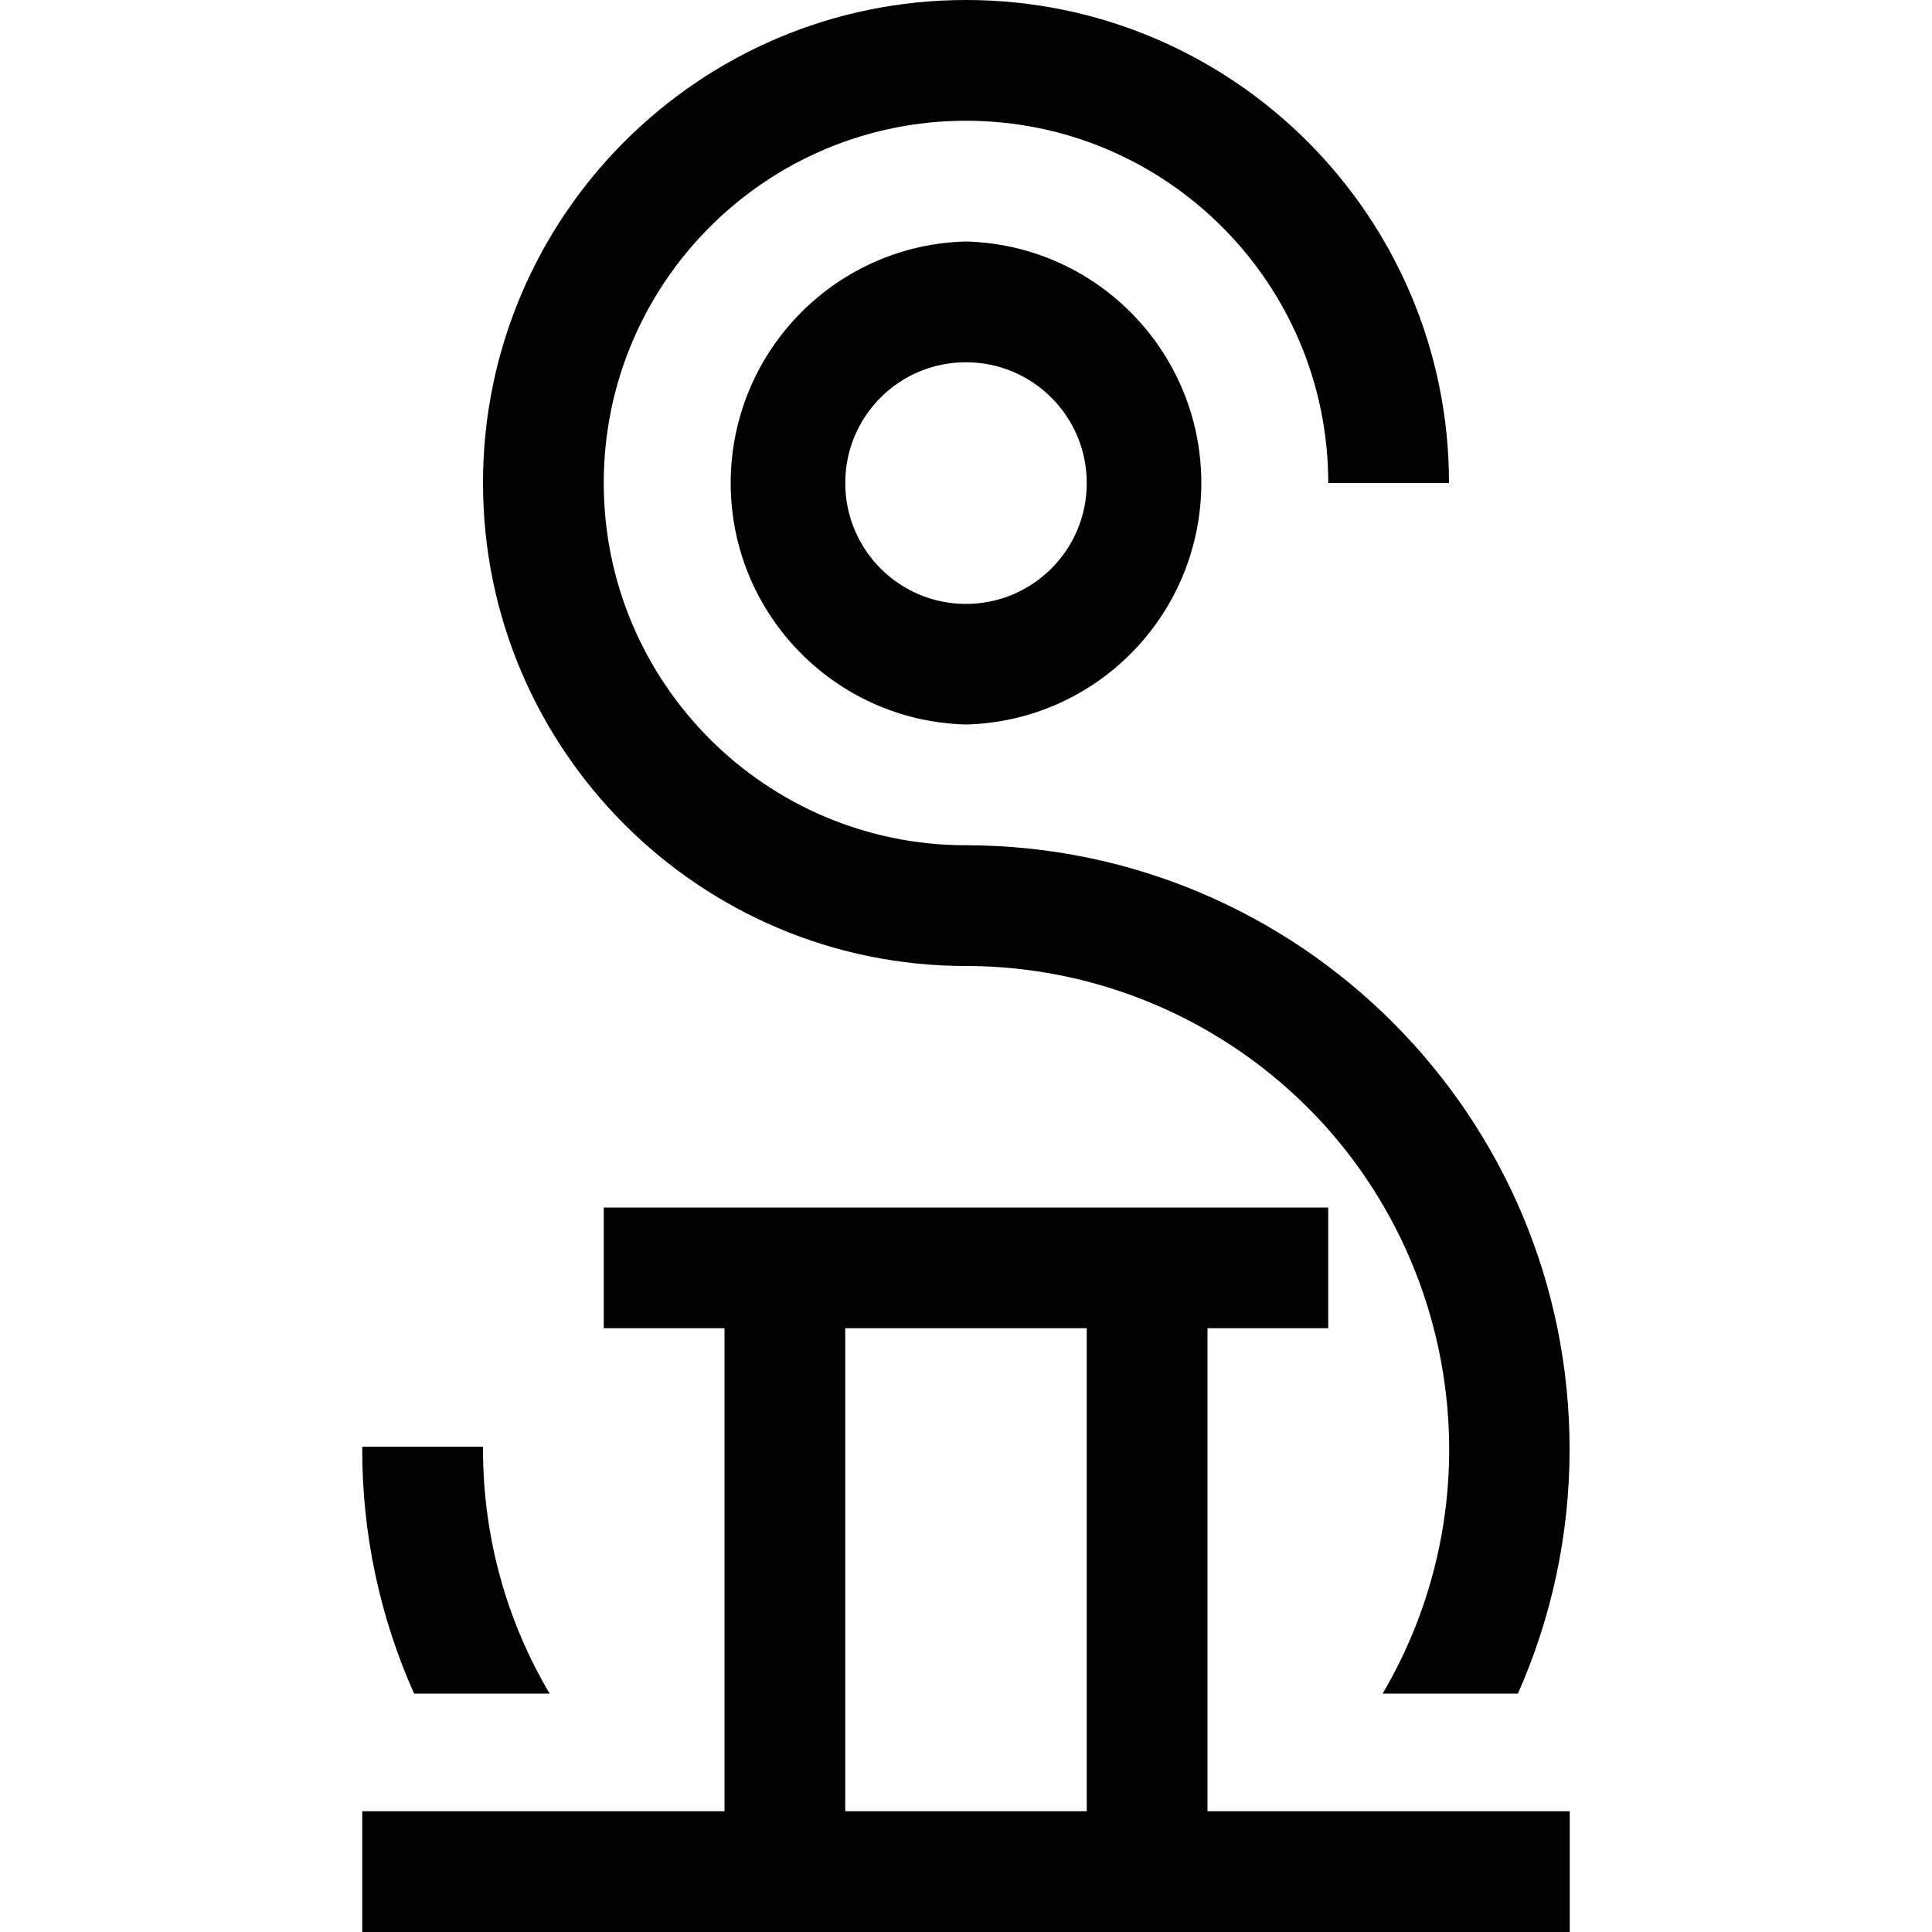
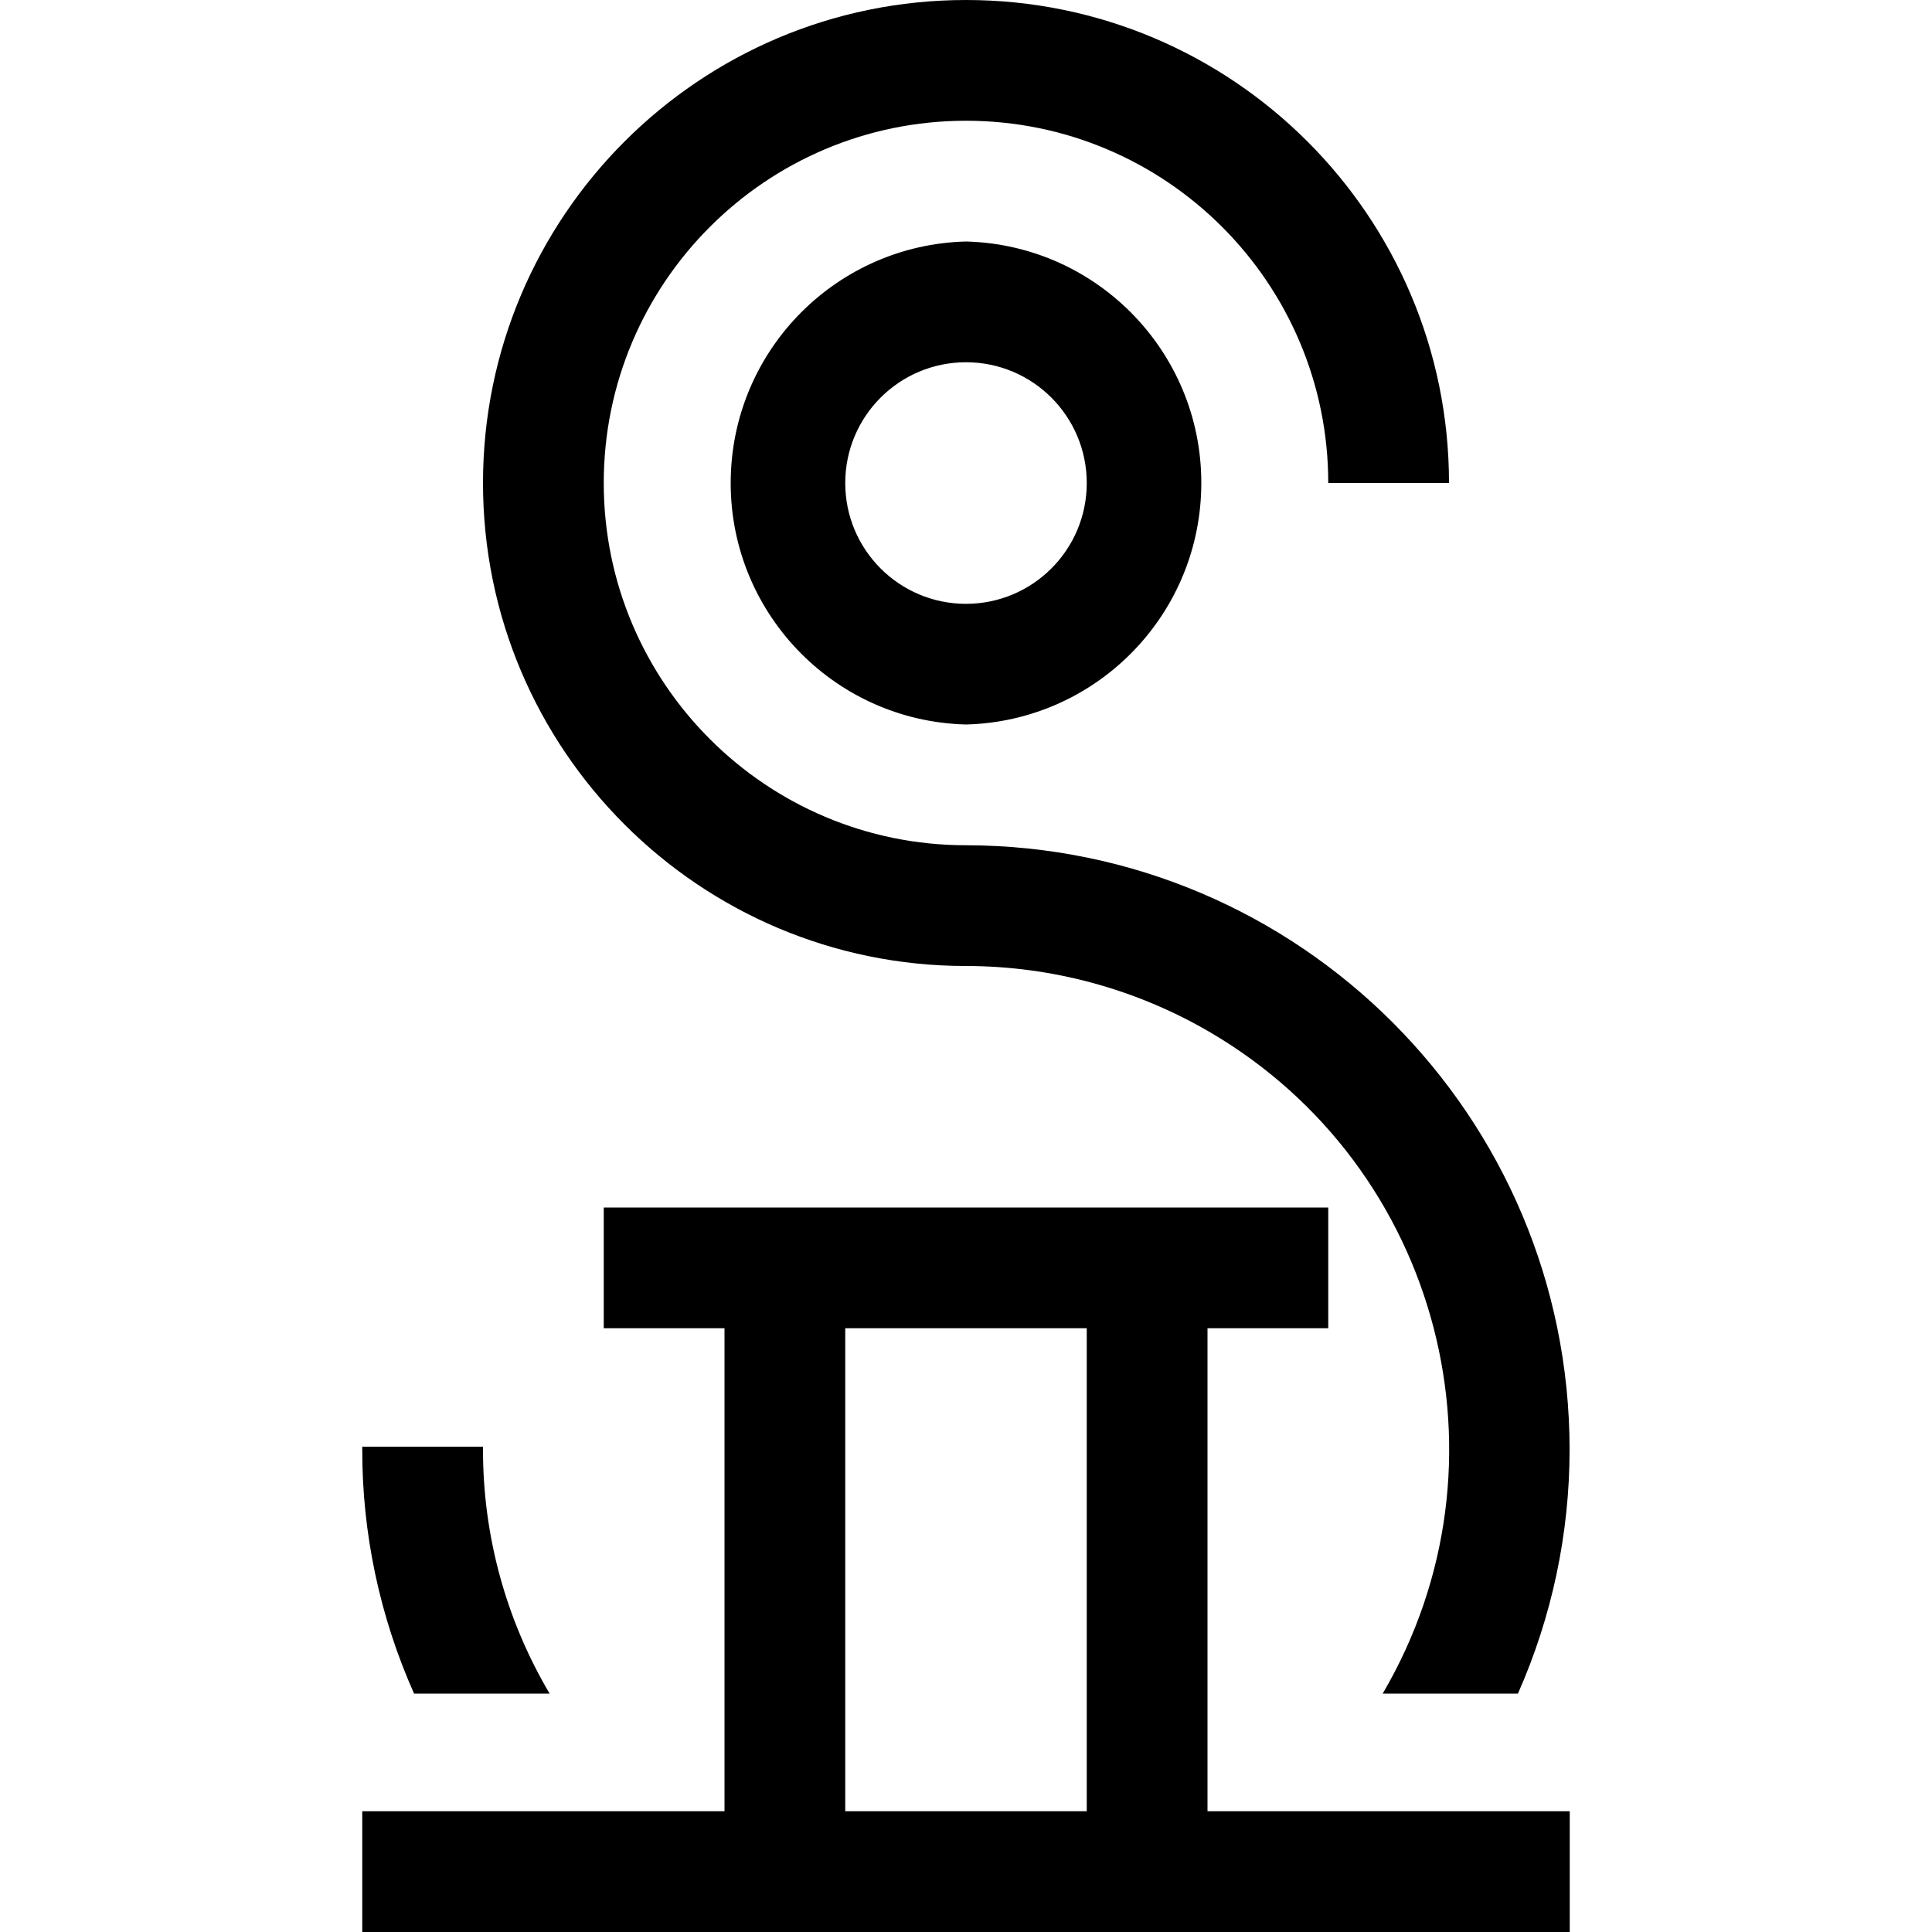
- <svg xmlns="http://www.w3.org/2000/svg" role="img" viewBox="0 0 24 24">
-   <path d="M12 0C8.688 0 6 2.688 6 6s2.688 6 6 6c1.066 0 2.117.286 3.037.826 2.858 1.678 3.817 5.354 2.139 8.213h1.68a7.492 7.492 0 0 0 .642-3.029c.003-4.144-3.356-7.505-7.498-7.51-2.484 0-4.5-2.016-4.5-4.5S9.516 1.5 12 1.5s4.5 2.016 4.5 4.5H18c0-3.312-2.688-6-6-6zm0 3c-1.597.04-2.88 1.326-2.922 2.922C9.035 7.58 10.343 8.957 12 9c1.597-.04 2.88-1.326 2.922-2.922C14.965 4.42 13.656 3.043 12 3zm0 1.5c.828 0 1.5.672 1.5 1.5v.002c0 .828-.672 1.5-1.5 1.5-.83 0-1.5-.673-1.5-1.502 0-.83.67-1.5 1.5-1.5zM7.5 15v1.5H9v6H4.5V24h15v-1.5H15v-6h1.5V15h-9zm3 1.5h3v6h-3v-6zm-6 1.471V18a7.418 7.418 0 0 0 .644 3.039h1.684C6.3 20.147 6 19.11 6 18v-.029H4.5Z" />
+ <svg xmlns="http://www.w3.org/2000/svg" viewBox="0 0 24 24">
+   <path d="M12 0C8.688 0 6 2.688 6 6s2.688 6 6 6a6.01 6.01 0 013.037.826 6.001 6.001 0 012.139 8.213h1.68a7.493 7.493 0 00.642-3.029A7.51 7.51 0 0012 10.5c-2.484 0-4.5-2.016-4.5-4.5S9.516 1.5 12 1.5s4.5 2.016 4.5 4.5H18c0-3.312-2.688-6-6-6zm0 3a3 3 0 00-2.922 2.922A3 3 0 0012 9a3 3 0 002.922-2.922A3 3 0 0012 3zm0 1.5A1.5 1.5 0 0113.5 6v.002a1.5 1.5 0 11-3-.002A1.5 1.5 0 0112 4.5zM7.5 15v1.5H9v6H4.5V24h15v-1.5H15v-6h1.5V15h-9zm3 1.5h3v6h-3v-6zm-6 1.471V18a7.418 7.418 0 00.644 3.039h1.684A5.94 5.94 0 016 18v-.029H4.5z" />
</svg>
